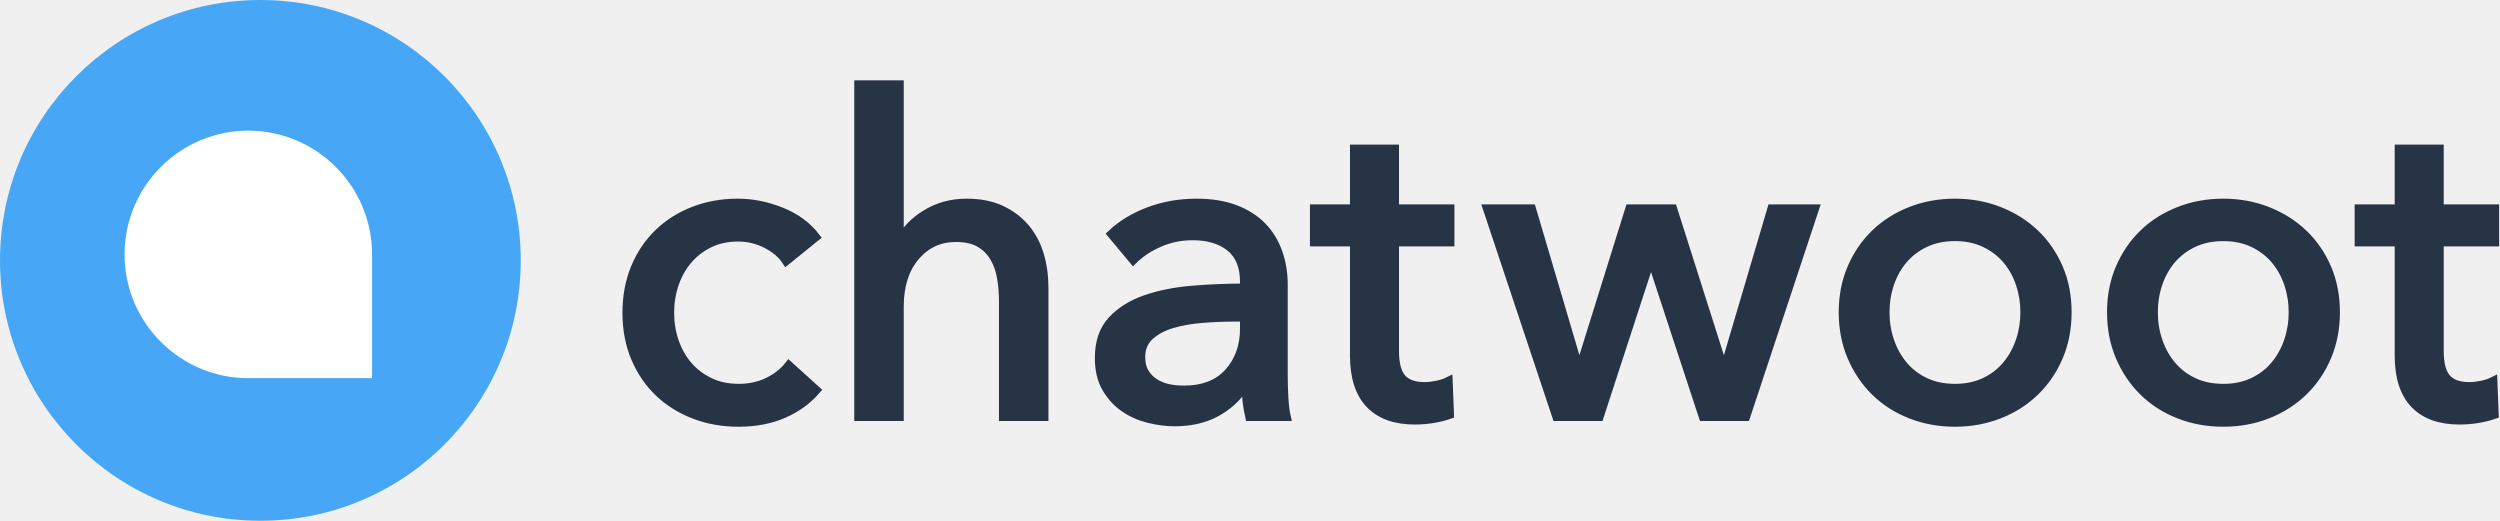
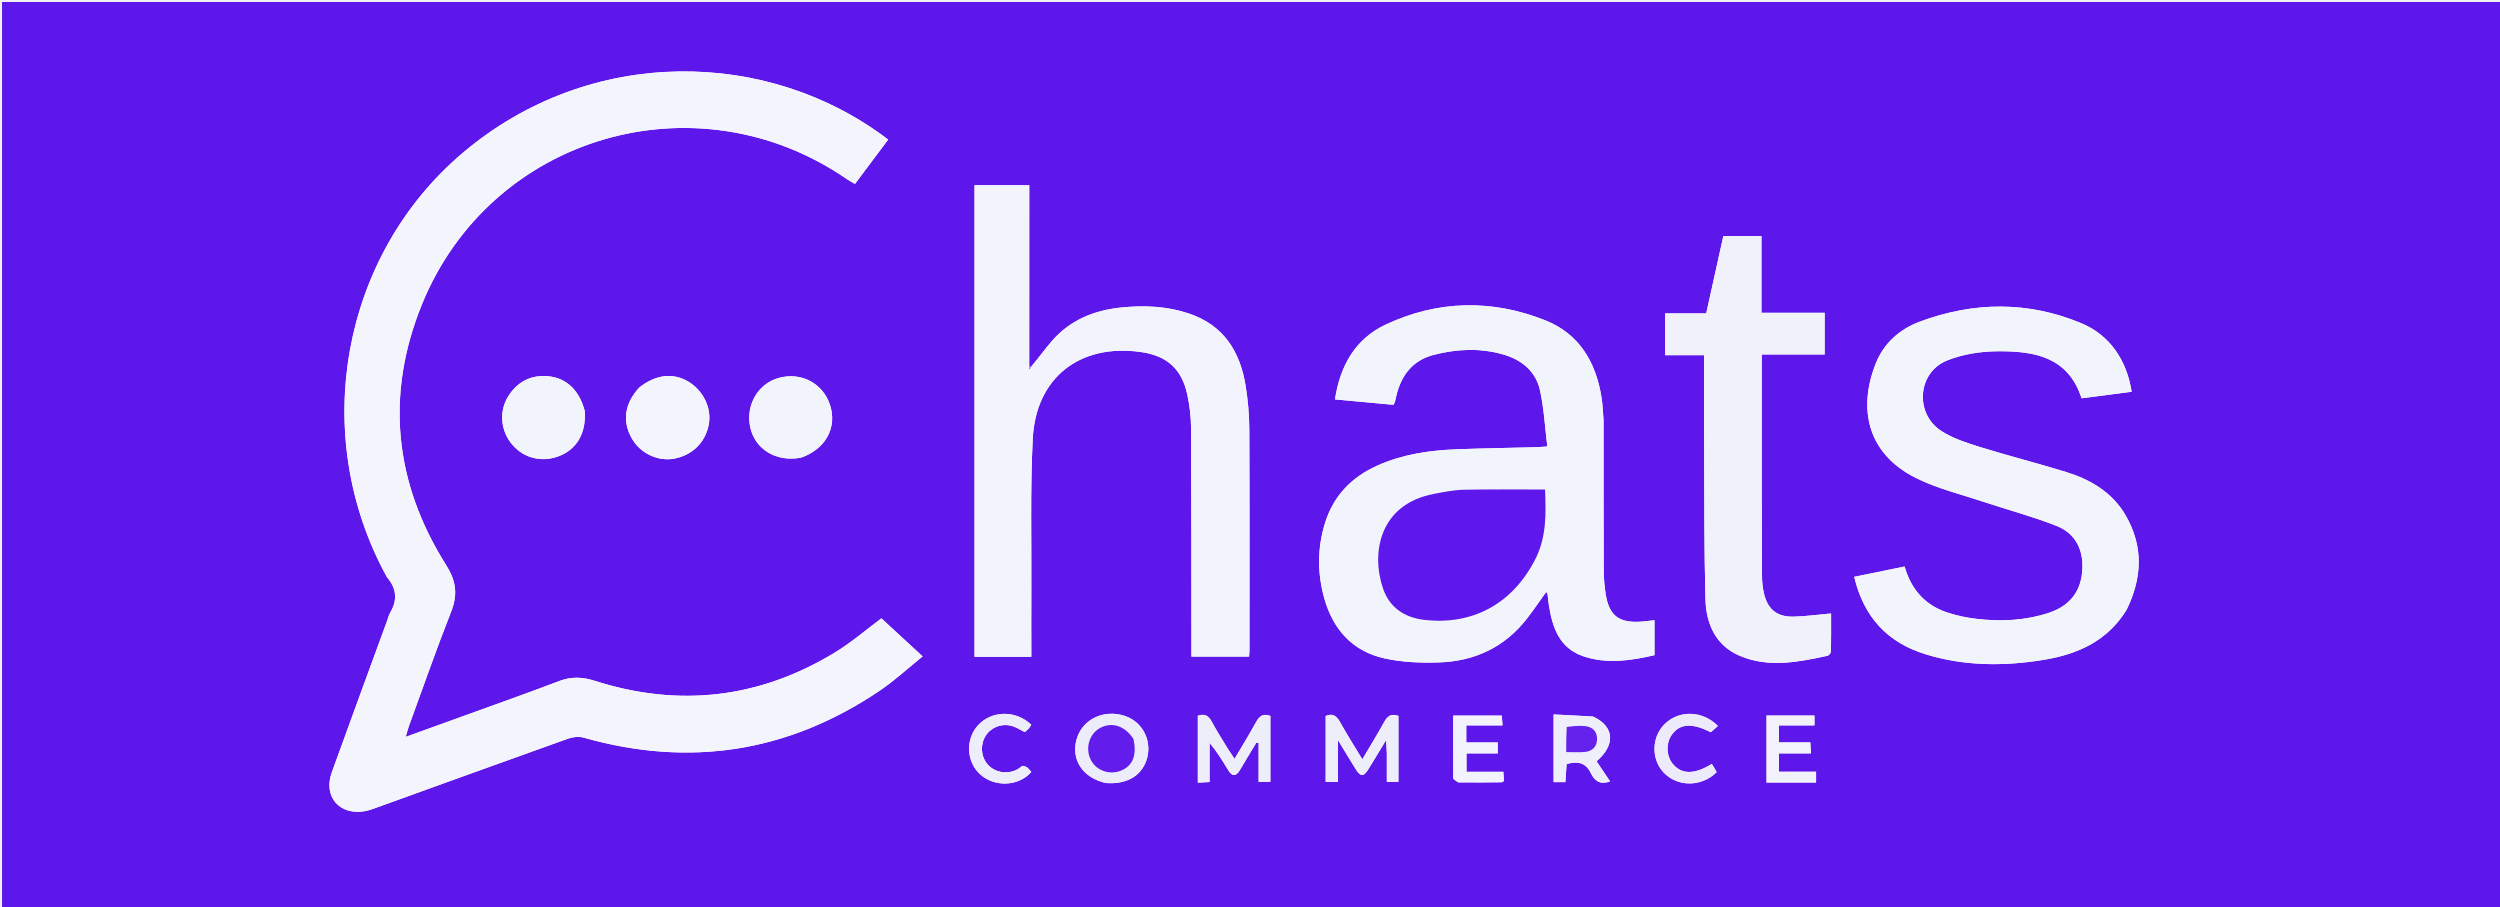
- <svg xmlns="http://www.w3.org/2000/svg" width="2458px" height="512px" viewBox="0 0 2458 512" version="1.1">
-   <g id="Logo" stroke="none" stroke-width="1" fill="none" fill-rule="evenodd">
-     <g id="on_white" fill-rule="nonzero">
-       <g id="woot-log">
-         <circle id="Oval" fill="#47A7F6" cx="256" cy="256" r="256" />
-         <path d="M362.808,368.808 L244.123,368.808 C178.699,368.808 125.457,315.562 125.457,250.122 C125.457,184.703 178.699,131.457 244.124,131.457 C309.565,131.457 362.808,184.703 362.808,250.122 L362.808,368.808 Z" id="Fill-1" stroke="#FFFFFF" stroke-width="6" fill="#FFFFFF" />
-       </g>
-       <path d="M772.982,256.848 C768.658,250.217 762.171,244.667 753.522,240.198 C744.872,235.73 735.647,233.495 725.844,233.495 C715.177,233.495 705.735,235.513 697.518,239.55 C689.302,243.586 682.31,248.992 676.544,255.767 C670.778,262.542 666.381,270.398 663.354,279.336 C660.327,288.273 658.813,297.643 658.813,307.446 C658.813,317.248 660.327,326.618 663.354,335.555 C666.381,344.493 670.778,352.349 676.544,359.124 C682.31,365.899 689.374,371.305 697.735,375.341 C706.095,379.378 715.609,381.396 726.277,381.396 C736.656,381.396 746.098,379.378 754.603,375.341 C763.108,371.305 770.099,365.827 775.577,358.908 L802.822,383.558 C794.173,393.649 783.361,401.505 770.387,407.127 C757.414,412.749 742.71,415.56 726.277,415.56 C710.42,415.56 695.789,412.965 682.382,407.776 C668.976,402.586 657.372,395.307 647.569,385.937 C637.767,376.567 630.055,365.251 624.433,351.989 C618.811,338.727 616,323.879 616,307.446 C616,291.3 618.739,276.597 624.217,263.335 C629.695,250.073 637.335,238.685 647.137,229.171 C656.939,219.657 668.544,212.305 681.95,207.115 C695.356,201.926 709.843,199.331 725.412,199.331 C739.827,199.331 754.17,202.214 768.441,207.98 C782.713,213.746 794.028,222.107 802.389,233.063 L772.982,256.848 Z M885.421,236.09 C890.322,225.999 898.683,217.35 910.504,210.143 C922.324,202.935 935.586,199.331 950.29,199.331 C963.552,199.331 974.94,201.565 984.454,206.034 C993.968,210.503 1001.896,216.485 1008.239,223.981 C1014.582,231.477 1019.267,240.27 1022.294,250.361 C1025.321,260.452 1026.835,271.263 1026.835,282.795 L1026.835,409.938 L986.184,409.938 L986.184,296.634 C986.184,288.273 985.535,280.345 984.238,272.849 C982.94,265.353 980.562,258.722 977.102,252.956 C973.643,247.19 968.958,242.577 963.047,239.117 C957.137,235.658 949.425,233.928 939.911,233.928 C923.766,233.928 910.504,240.054 900.125,252.307 C889.746,264.56 884.556,280.921 884.556,301.391 L884.556,409.938 L843.905,409.938 L843.905,83 L884.556,83 L884.556,236.09 L885.421,236.09 Z M1223.171,277.174 C1223.171,261.893 1218.558,250.577 1209.332,243.226 C1200.106,235.874 1187.853,232.198 1172.573,232.198 C1161.041,232.198 1150.157,234.432 1139.923,238.901 C1129.688,243.37 1121.111,249.064 1114.191,255.983 L1092.568,230.036 C1102.659,220.522 1114.984,213.026 1129.544,207.548 C1144.103,202.07 1159.743,199.331 1176.465,199.331 C1191.169,199.331 1203.926,201.421 1214.738,205.602 C1225.549,209.782 1234.415,215.476 1241.334,222.684 C1248.253,229.892 1253.443,238.396 1256.902,248.199 C1260.362,258.001 1262.092,268.524 1262.092,279.768 L1262.092,369.287 C1262.092,376.206 1262.308,383.486 1262.741,391.126 C1263.173,398.766 1263.966,405.037 1265.119,409.938 L1228.36,409.938 C1226.054,400.136 1224.9,390.333 1224.9,380.531 L1223.603,380.531 C1216.107,391.487 1206.665,399.991 1195.277,406.046 C1183.889,412.1 1170.411,415.128 1154.842,415.128 C1146.77,415.128 1138.337,414.046 1129.544,411.884 C1120.75,409.722 1112.75,406.19 1105.542,401.289 C1098.334,396.388 1092.352,389.901 1087.595,381.828 C1082.838,373.756 1080.46,363.809 1080.46,351.989 C1080.46,336.42 1084.64,324.095 1093.001,315.014 C1101.362,305.932 1112.317,299.013 1125.868,294.256 C1139.418,289.499 1154.698,286.399 1171.708,284.958 C1188.718,283.516 1205.872,282.795 1223.171,282.795 L1223.171,277.174 Z M1213.224,312.203 C1203.133,312.203 1192.682,312.635 1181.871,313.5 C1171.059,314.365 1161.257,316.095 1152.464,318.689 C1143.67,321.284 1136.391,325.176 1130.625,330.366 C1124.859,335.555 1121.976,342.475 1121.976,351.124 C1121.976,357.178 1123.201,362.224 1125.651,366.26 C1128.102,370.296 1131.345,373.612 1135.382,376.206 C1139.418,378.801 1143.887,380.603 1148.788,381.612 C1153.689,382.621 1158.734,383.126 1163.924,383.126 C1182.952,383.126 1197.584,377.432 1207.818,366.044 C1218.053,354.655 1223.171,340.312 1223.171,323.014 L1223.171,312.203 L1213.224,312.203 Z M1425.993,238.252 L1371.504,238.252 L1371.504,345.069 C1371.504,357.467 1373.81,366.332 1378.423,371.666 C1383.036,376.999 1390.388,379.666 1400.478,379.666 C1404.226,379.666 1408.263,379.234 1412.587,378.369 C1416.912,377.504 1420.804,376.206 1424.264,374.477 L1425.561,407.776 C1420.66,409.506 1415.254,410.875 1409.344,411.884 C1403.433,412.893 1397.307,413.398 1390.964,413.398 C1371.648,413.398 1356.872,408.064 1346.637,397.397 C1336.402,386.729 1331.285,370.729 1331.285,349.394 L1331.285,238.252 L1291.931,238.252 L1291.931,204.953 L1331.285,204.953 L1331.285,146.139 L1371.504,146.139 L1371.504,204.953 L1425.993,204.953 L1425.993,238.252 Z M1506.078,204.953 L1552.351,361.503 L1553.216,361.503 L1602.083,204.953 L1644.897,204.953 L1694.629,361.503 L1695.494,361.503 L1741.767,204.953 L1784.581,204.953 L1716.685,409.938 L1674.304,409.938 L1623.706,255.983 L1622.841,255.983 L1572.676,409.938 L1530.295,409.938 L1461.967,204.953 L1506.078,204.953 Z M2032.811,307.013 C2032.811,322.87 2030,337.429 2024.378,350.691 C2018.756,363.953 2010.972,375.413 2001.026,385.072 C1991.079,394.73 1979.331,402.226 1965.78,407.56 C1952.23,412.893 1937.671,415.56 1922.102,415.56 C1906.534,415.56 1891.974,412.893 1878.424,407.56 C1864.873,402.226 1853.197,394.73 1843.395,385.072 C1833.592,375.413 1825.88,363.953 1820.258,350.691 C1814.636,337.429 1811.825,322.87 1811.825,307.013 C1811.825,291.156 1814.636,276.669 1820.258,263.551 C1825.88,250.433 1833.592,239.117 1843.395,229.603 C1853.197,220.089 1864.873,212.665 1878.424,207.332 C1891.974,201.998 1906.534,199.331 1922.102,199.331 C1937.671,199.331 1952.23,201.998 1965.78,207.332 C1979.331,212.665 1991.079,220.089 2001.026,229.603 C2010.972,239.117 2018.756,250.433 2024.378,263.551 C2030,276.669 2032.811,291.156 2032.811,307.013 Z M1990.43,307.013 C1990.43,297.211 1988.917,287.841 1985.89,278.903 C1982.862,269.966 1978.466,262.11 1972.7,255.334 C1966.934,248.559 1959.798,243.154 1951.293,239.117 C1942.788,235.081 1933.058,233.063 1922.102,233.063 C1911.146,233.063 1901.416,235.081 1892.911,239.117 C1884.406,243.154 1877.271,248.559 1871.505,255.334 C1865.738,262.11 1861.342,269.966 1858.315,278.903 C1855.287,287.841 1853.774,297.211 1853.774,307.013 C1853.774,316.816 1855.287,326.185 1858.315,335.123 C1861.342,344.06 1865.738,351.989 1871.505,358.908 C1877.271,365.827 1884.406,371.305 1892.911,375.341 C1901.416,379.378 1911.146,381.396 1922.102,381.396 C1933.058,381.396 1942.788,379.378 1951.293,375.341 C1959.798,371.305 1966.934,365.827 1972.7,358.908 C1978.466,351.989 1982.862,344.06 1985.89,335.123 C1988.917,326.185 1990.43,316.816 1990.43,307.013 Z M2296.611,307.013 C2296.611,322.87 2293.8,337.429 2288.178,350.691 C2282.556,363.953 2274.771,375.413 2264.825,385.072 C2254.878,394.73 2243.13,402.226 2229.58,407.56 C2216.029,412.893 2201.47,415.56 2185.901,415.56 C2170.333,415.56 2155.774,412.893 2142.223,407.56 C2128.673,402.226 2116.996,394.73 2107.194,385.072 C2097.392,375.413 2089.68,363.953 2084.058,350.691 C2078.436,337.429 2075.625,322.87 2075.625,307.013 C2075.625,291.156 2078.436,276.669 2084.058,263.551 C2089.68,250.433 2097.392,239.117 2107.194,229.603 C2116.996,220.089 2128.673,212.665 2142.223,207.332 C2155.774,201.998 2170.333,199.331 2185.901,199.331 C2201.47,199.331 2216.029,201.998 2229.58,207.332 C2243.13,212.665 2254.878,220.089 2264.825,229.603 C2274.771,239.117 2282.556,250.433 2288.178,263.551 C2293.8,276.669 2296.611,291.156 2296.611,307.013 Z M2254.23,307.013 C2254.23,297.211 2252.716,287.841 2249.689,278.903 C2246.662,269.966 2242.265,262.11 2236.499,255.334 C2230.733,248.559 2223.597,243.154 2215.092,239.117 C2206.587,235.081 2196.857,233.063 2185.901,233.063 C2174.946,233.063 2165.215,235.081 2156.71,239.117 C2148.205,243.154 2141.07,248.559 2135.304,255.334 C2129.538,262.11 2125.141,269.966 2122.114,278.903 C2119.087,287.841 2117.573,297.211 2117.573,307.013 C2117.573,316.816 2119.087,326.185 2122.114,335.123 C2125.141,344.06 2129.538,351.989 2135.304,358.908 C2141.07,365.827 2148.205,371.305 2156.71,375.341 C2165.215,379.378 2174.946,381.396 2185.901,381.396 C2196.857,381.396 2206.587,379.378 2215.092,375.341 C2223.597,371.305 2230.733,365.827 2236.499,358.908 C2242.265,351.989 2246.662,344.06 2249.689,335.123 C2252.716,326.185 2254.23,316.816 2254.23,307.013 Z M2453.16,238.252 L2398.671,238.252 L2398.671,345.069 C2398.671,357.467 2400.977,366.332 2405.59,371.666 C2410.203,376.999 2417.554,379.666 2427.645,379.666 C2431.393,379.666 2435.429,379.234 2439.754,378.369 C2444.079,377.504 2447.971,376.206 2451.43,374.477 L2452.728,407.776 C2447.827,409.506 2442.421,410.875 2436.511,411.884 C2430.6,412.893 2424.474,413.398 2418.131,413.398 C2398.815,413.398 2384.039,408.064 2373.804,397.397 C2363.569,386.729 2358.452,370.729 2358.452,349.394 L2358.452,238.252 L2319.098,238.252 L2319.098,204.953 L2358.452,204.953 L2358.452,146.139 L2398.671,146.139 L2398.671,204.953 L2453.16,204.953 L2453.16,238.252 Z" id="chatwoot" stroke="#273445" stroke-width="8" fill="#273444" />
-     </g>
-   </g>
+ <svg xmlns="http://www.w3.org/2000/svg" version="1.1" id="Layer_1" x="0px" y="0px" width="100%" viewBox="0 0 1230 446" enable-background="new 0 0 1230 446" xml:space="preserve">
+   <path fill="#5E17EB" opacity="1" stroke="none" d=" M793,447   C528.667,447 264.833,447 1,447   C1,298.333 1,149.667 1,1   C411,1 821,1 1231,1   C1231,149.667 1231,298.333 1231,447   C1085.167,447 939.333,447 793,447  M506.83,180.835   C506.83,180.835 506.563,180.574 506.399,179.701   C506.399,150.24 506.399,120.78 506.399,91.104   C497.834,91.104 488.755,91.104 479.466,91.104   C479.466,168.594 479.466,245.802 479.466,323.159   C488.861,323.159 497.923,323.159 507.411,323.159   C507.411,312.17 507.364,301.533 507.42,290.898   C507.552,265.904 506.873,240.867 508.113,215.927   C509.61,185.833 531.212,169.049 561.008,173.15   C574.136,174.956 581.444,181.405 584.192,194.359   C585.324,199.7 585.974,205.245 586.003,210.702   C586.192,246.201 586.15,281.7 586.184,317.199   C586.186,319.131 586.184,321.062 586.184,323.063   C596.048,323.063 605.253,323.063 614.537,323.063   C614.624,321.624 614.736,320.633 614.736,319.643   C614.742,283.477 614.827,247.31 614.657,211.145   C614.624,204.177 614.006,197.149 612.931,190.262   C610.259,173.137 602.192,160.008 584.807,154.199   C573.984,150.583 562.841,150.164 551.692,151.286   C538.574,152.606 526.76,157.3 517.81,167.471   C513.998,171.803 510.651,176.544 506.83,180.835  M190.448,284.076   C195.094,289.452 195.674,295.163 192.02,301.33   C191.269,302.596 190.944,304.116 190.431,305.521   C181.352,330.358 172.185,355.163 163.234,380.045   C158.943,391.975 167.053,401.316 179.519,399.085   C181.141,398.794 182.735,398.256 184.292,397.695   C216.05,386.241 247.786,374.725 279.585,363.384   C281.897,362.56 284.855,362.267 287.173,362.924   C339.388,377.733 388.03,370.11 432.96,339.712   C440.161,334.84 446.604,328.847 453.934,322.94   C446.521,316.104 439.937,310.033 433.641,304.228   C426.254,309.704 418.912,316.086 410.716,321.065   C373.579,343.626 334.102,348.187 292.699,334.99   C286.715,333.082 281.219,332.762 275.239,335.036   C259.384,341.064 243.384,346.709 227.437,352.493   C218.446,355.754 209.446,358.989 199.598,362.542   C200.338,360.063 200.715,358.51 201.261,357.019   C208.114,338.276 214.696,319.427 221.997,300.86   C225.307,292.441 224.387,285.757 219.504,278.022   C193.93,237.515 189.587,194.262 207.488,150.018   C241.24,66.594 342.668,37.05 416.804,88.215   C417.969,89.02 419.244,89.665 420.648,90.49   C426.256,82.998 431.614,75.84 436.969,68.686   C378.351,23.861 290.494,21.89 227.504,75.356   C167.987,125.876 151.82,213.778 190.448,284.076  M788.945,206.609   C788.635,202.962 788.545,199.28 787.977,195.674   C785.233,178.264 777.03,164.235 760.233,157.578   C733.967,147.169 707.333,147.669 681.709,159.725   C666.848,166.716 659.347,179.869 656.796,196.509   C666.774,197.431 676.29,198.31 685.585,199.168   C686.008,198.321 686.212,198.039 686.294,197.724   C686.545,196.76 686.742,195.781 686.972,194.811   C689.381,184.65 695.002,177.263 705.431,174.581   C716.889,171.635 728.529,171.096 739.965,174.513   C748.758,177.141 755.62,182.767 757.651,191.914   C759.641,200.875 760.102,210.176 761.277,219.67   C758.411,219.856 756.953,220 755.492,220.038   C742.5,220.378 729.503,220.563 716.518,221.064   C703.14,221.58 689.987,223.537 677.642,229.069   C665.011,234.729 656.082,243.915 651.919,257.302   C648.111,269.55 648.081,281.93 651.509,294.238   C655.823,309.73 665.492,320.512 681.366,323.974   C689.998,325.856 699.154,326.204 708.029,325.908   C725.501,325.326 740.282,318.455 751.217,304.399   C754.508,300.169 757.506,295.712 760.753,291.201   C761.127,291.899 761.379,292.175 761.421,292.479   C761.643,294.127 761.758,295.789 762.009,297.432   C763.708,308.579 767.116,318.869 779.029,322.89   C790.58,326.79 802.257,325.069 814.007,322.344   C814.007,319.109 814.007,316.286 814.007,313.464   C814.007,310.718 814.007,307.972 814.007,305.144   C810.964,305.462 808.658,305.832 806.341,305.921   C796.429,306.305 791.833,302.775 790.107,292.971   C789.333,288.572 789.047,284.037 789.027,279.561   C788.922,255.569 788.971,231.575 788.945,206.609  M1046.386,299.83   C1053.974,284.309 1054.676,268.797 1045.809,253.56   C1039.245,242.279 1028.692,236.004 1016.639,232.269   C1002.668,227.938 988.46,224.372 974.49,220.037   C967.876,217.985 961.013,215.801 955.252,212.126   C941.886,203.601 943.31,183.273 957.955,177.351   C965.74,174.202 974.738,172.853 983.197,172.822   C1000.749,172.756 1017.542,175.464 1024.127,195.966   C1032.368,194.89 1040.566,193.819 1048.772,192.748   C1046.373,177.144 1037.906,164.801 1024.008,159.021   C997.796,148.12 971.107,148.392 944.645,158.211   C934.654,161.919 926.804,168.838 922.803,178.992   C913.891,201.603 919.073,223.451 942.681,235.194   C953.141,240.397 964.808,243.202 975.983,246.929   C987.943,250.917 1000.198,254.13 1011.89,258.774   C1020.934,262.366 1025.024,270.217 1024.531,280.049   C1023.986,290.9 1018.402,298.071 1008.119,301.486   C996.528,305.336 984.589,305.89 972.577,304.496   C967.654,303.924 962.693,302.895 957.994,301.336   C947.136,297.734 940.274,289.999 937.06,278.73   C928.588,280.465 920.547,282.112 912.27,283.807   C917,303.659 928.634,316.135 947.399,321.908   C966.611,327.818 986.259,327.84 1005.779,324.594   C1022.075,321.884 1036.805,315.499 1046.386,299.83  M866.785,236.5   C866.785,215.933 866.785,195.365 866.785,174.413   C877.602,174.413 887.56,174.413 897.731,174.413   C897.731,167.465 897.731,160.915 897.731,153.897   C887.366,153.897 877.284,153.897 866.632,153.897   C866.632,141.043 866.632,128.649 866.632,116.191   C860.094,116.191 854.142,116.191 847.872,116.191   C845.089,128.758 842.333,141.205 839.46,154.176   C832.51,154.176 825.783,154.176 819.231,154.176   C819.231,161.216 819.231,167.646 819.231,174.769   C825.741,174.769 831.963,174.769 838.427,174.769   C838.427,189.956 838.37,204.439 838.44,218.921   C838.562,244.238 838.402,269.565 839.088,294.868   C839.415,306.914 844.071,317.645 856.026,322.691   C870.242,328.691 884.825,325.738 899.212,322.604   C899.896,322.455 900.811,321.231 900.827,320.491   C900.956,314.235 900.9,307.975 900.9,301.825   C894.306,302.411 888.362,303.254 882.401,303.392   C874.271,303.581 869.655,299.775 867.848,291.885   C867.258,289.311 866.94,286.619 866.921,283.978   C866.806,268.486 866.817,252.993 866.785,236.5  M394.38,225.1   C406.245,220.876 411.957,210.336 408.375,199.274   C404.889,188.51 394.056,182.839 382.982,185.983   C372.795,188.875 366.729,199.544 369.142,210.325   C371.562,221.134 381.935,227.49 394.38,225.1  M287.697,202.139   C285.098,192.216 278.902,186.037 269.87,185.13   C261.351,184.274 254.599,187.753 250.036,194.998   C245.407,202.349 246.313,212.046 251.977,218.696   C257.751,225.477 266.593,227.665 275.034,224.402   C283.752,221.032 288.345,213.339 287.697,202.139  M314.333,190.83   C307.31,198.603 306.079,207.124 310.764,215.54   C314.933,223.027 323.671,227.204 331.86,225.624   C340.745,223.91 347.134,217.519 348.73,208.75   C350.193,200.71 345.961,192.01 338.459,187.636   C331.027,183.303 322.557,184.269 314.333,190.83  M604.067,368.341   C601.412,363.914 598.579,359.583 596.166,355.029   C594.549,351.976 592.518,351.013 589.327,352.172   C589.327,363.111 589.327,373.986 589.327,385.067   C591.319,384.963 592.926,384.879 595.118,384.764   C595.118,378.156 595.118,371.819 595.118,365.483   C598.755,369.852 601.525,374.355 604.265,378.875   C606.254,382.154 608.107,382.133 610.058,378.807   C612.712,374.285 615.46,369.819 618.168,365.328   C618.524,365.409 618.879,365.49 619.235,365.571   C619.235,371.93 619.235,378.29 619.235,384.681   C621.613,384.681 623.342,384.681 625.027,384.681   C625.027,373.585 625.027,362.824 625.027,352.23   C621.345,350.856 619.556,352.422 617.976,355.3   C614.701,361.266 611.111,367.058 607.393,373.36   C606.244,371.661 605.335,370.316 604.067,368.341  M682.319,370.793   C682.319,375.416 682.319,380.038 682.319,384.663   C684.644,384.663 686.364,384.663 688.022,384.663   C688.022,373.559 688.022,362.81 688.022,352.228   C684.336,350.859 682.551,352.43 680.974,355.303   C677.7,361.267 674.113,367.059 670.266,373.58   C666.395,367.167 662.651,361.316 659.292,355.252   C657.553,352.114 655.581,350.814 652.225,352.276   C652.225,363.149 652.225,373.909 652.225,384.663   C654.217,384.663 655.931,384.663 658.262,384.663   C658.262,378.038 658.262,371.749 658.262,364.103   C661.741,369.797 664.384,374.217 667.124,378.578   C669.397,382.196 670.876,382.212 673.107,378.644   C675.866,374.231 678.528,369.757 681.968,364.097   C682.145,367.04 682.231,368.466 682.319,370.793  M544.165,385.261   C553.926,386.034 561.14,382.075 563.921,374.419   C567.262,365.216 562.531,355.25 553.384,352.224   C543.064,348.808 532.544,353.876 529.72,363.624   C526.832,373.591 532.535,382.581 544.165,385.261  M783.665,352.481   C777.253,352.156 770.84,351.83 764.371,351.502   C764.371,363.124 764.371,373.889 764.371,384.811   C766.428,384.811 768.206,384.811 770.16,384.811   C770.375,381.702 770.578,378.778 770.774,375.949   C776.217,374.3 780.205,375.235 782.686,380.369   C784.513,384.149 787.251,386.304 792.141,384.423   C789.873,381.047 787.687,377.792 785.517,374.562   C794.884,366.441 794.37,357.574 783.665,352.481  M714.99,383.238   C715.947,383.826 716.897,384.909 717.864,384.924   C724.852,385.036 731.843,384.938 738.833,384.877   C739.115,384.874 739.394,384.57 739.944,384.248   C739.861,382.982 739.77,381.585 739.648,379.72   C733.406,379.72 727.489,379.72 721.509,379.72   C721.509,376.509 721.509,373.8 721.509,370.681   C726.836,370.681 731.786,370.681 736.896,370.681   C736.896,368.827 736.896,367.392 736.896,365.307   C731.596,365.307 726.536,365.307 721.414,365.307   C721.414,362.242 721.414,359.831 721.414,356.888   C727.426,356.888 733.17,356.888 739.232,356.888   C739.096,354.925 739,353.524 738.9,352.087   C730.8,352.087 723.076,352.087 714.969,352.087   C714.969,362.365 714.969,372.322 714.99,383.238  M884.44,385.009   C887.392,385.009 890.344,385.009 893.508,385.009   C893.508,383.123 893.508,381.74 893.508,379.688   C887.227,379.688 881.194,379.688 875.246,379.688   C875.246,376.415 875.246,373.822 875.246,370.684   C880.575,370.684 885.632,370.684 890.993,370.684   C890.88,368.694 890.799,367.279 890.685,365.275   C885.333,365.275 880.285,365.275 875.225,365.275   C875.225,362.244 875.225,359.826 875.225,356.911   C881.206,356.911 886.939,356.911 892.722,356.911   C892.722,354.992 892.722,353.593 892.722,352.032   C884.723,352.032 876.999,352.032 869.135,352.032   C869.135,363.126 869.135,373.944 869.135,385.009   C874.184,385.009 878.822,385.009 884.44,385.009  M844.605,379.71   C843.742,378.316 842.88,376.922 842.211,375.841   C833.644,381.132 827.628,380.99 823.321,376.229   C819.801,372.339 819.469,365.696 822.579,361.422   C826.527,355.997 832.413,355.564 841.722,360.268   C842.809,359.304 844.01,358.238 845.209,357.175   C837.578,349.493 826.142,349.313 819.091,356.18   C812.537,362.564 812.278,373.476 818.524,380.082   C825.268,387.213 836.99,387.349 844.605,379.71  M502.862,376.929   C501.897,377.571 500.996,378.349 499.957,378.83   C495.018,381.117 489.173,379.91 485.844,376   C482.574,372.16 482.197,366.43 484.927,362.036   C487.541,357.827 492.932,355.715 498.03,357.235   C500.173,357.874 502.117,359.185 504.171,360.201   C504.93,359.527 505.605,359.032 506.146,358.419   C506.644,357.853 506.999,357.16 507.384,356.573   C499.713,349.307 488.04,349.492 481.26,356.756   C474.931,363.537 475.385,374.787 482.239,380.986   C489.352,387.42 501.117,386.967 507.418,379.799   C506.81,379.116 506.245,378.322 505.522,377.718   C504.916,377.212 504.126,376.926 502.862,376.929  z" />
+   <path fill="#F3F4FC" opacity="1" stroke="none" d=" M190.258,283.761   C151.82,213.778 167.987,125.876 227.504,75.356   C290.494,21.89 378.351,23.861 436.969,68.686   C431.614,75.84 426.256,82.998 420.648,90.49   C419.244,89.665 417.969,89.02 416.804,88.215   C342.668,37.05 241.24,66.594 207.488,150.018   C189.587,194.262 193.93,237.515 219.504,278.022   C224.387,285.757 225.307,292.441 221.997,300.86   C214.696,319.427 208.114,338.276 201.261,357.019   C200.715,358.51 200.338,360.063 199.598,362.542   C209.446,358.989 218.446,355.754 227.437,352.493   C243.384,346.709 259.384,341.064 275.239,335.036   C281.219,332.762 286.715,333.082 292.699,334.99   C334.102,348.187 373.579,343.626 410.716,321.065   C418.912,316.086 426.254,309.704 433.641,304.228   C439.937,310.033 446.521,316.104 453.934,322.94   C446.604,328.847 440.161,334.84 432.96,339.712   C388.03,370.11 339.388,377.733 287.173,362.924   C284.855,362.267 281.897,362.56 279.585,363.384   C247.786,374.725 216.05,386.241 184.292,397.695   C182.735,398.256 181.141,398.794 179.519,399.085   C167.053,401.316 158.943,391.975 163.234,380.045   C172.185,355.163 181.352,330.358 190.431,305.521   C190.944,304.116 191.269,302.596 192.02,301.33   C195.674,295.163 195.094,289.452 190.258,283.761  z" />
+   <path fill="#F2F4FC" opacity="1" stroke="none" d=" M788.956,207.096   C788.971,231.575 788.922,255.569 789.027,279.561   C789.047,284.037 789.333,288.572 790.107,292.971   C791.833,302.775 796.429,306.305 806.341,305.921   C808.658,305.832 810.964,305.462 814.007,305.144   C814.007,307.972 814.007,310.718 814.007,313.464   C814.007,316.286 814.007,319.109 814.007,322.344   C802.257,325.069 790.58,326.79 779.029,322.89   C767.116,318.869 763.708,308.579 762.009,297.432   C761.758,295.789 761.643,294.127 761.421,292.479   C761.379,292.175 761.127,291.899 760.753,291.201   C757.506,295.712 754.508,300.169 751.217,304.399   C740.282,318.455 725.501,325.326 708.029,325.908   C699.154,326.204 689.998,325.856 681.366,323.974   C665.492,320.512 655.823,309.73 651.509,294.238   C648.081,281.93 648.111,269.55 651.919,257.302   C656.082,243.915 665.011,234.729 677.642,229.069   C689.987,223.537 703.14,221.58 716.518,221.064   C729.503,220.563 742.5,220.378 755.492,220.038   C756.953,220 758.411,219.856 761.277,219.67   C760.102,210.176 759.641,200.875 757.651,191.914   C755.62,182.767 748.758,177.141 739.965,174.513   C728.529,171.096 716.889,171.635 705.431,174.581   C695.002,177.263 689.381,184.65 686.972,194.811   C686.742,195.781 686.545,196.76 686.294,197.724   C686.212,198.039 686.008,198.321 685.585,199.168   C676.29,198.31 666.774,197.431 656.796,196.509   C659.347,179.869 666.848,166.716 681.709,159.725   C707.333,147.669 733.967,147.169 760.233,157.578   C777.03,164.235 785.233,178.264 787.977,195.674   C788.545,199.28 788.635,202.962 788.956,207.096  M755.108,275.553   C761.123,264.345 760.582,252.309 760.16,240.859   C746.445,240.859 733.316,240.67 720.197,240.957   C715.246,241.065 710.282,242.081 705.388,243.016   C678.925,248.071 674.351,271.723 680.478,289.621   C683.612,298.776 690.865,303.749 700.337,304.916   C724.03,307.836 743.704,297.372 755.108,275.553  z" />
+   <path fill="#F2F3FC" opacity="1" stroke="none" d=" M507.093,181.099   C510.651,176.544 513.998,171.803 517.81,167.471   C526.76,157.3 538.574,152.606 551.692,151.286   C562.841,150.164 573.984,150.583 584.807,154.199   C602.192,160.008 610.259,173.137 612.931,190.262   C614.006,197.149 614.624,204.177 614.657,211.145   C614.827,247.31 614.742,283.477 614.736,319.643   C614.736,320.633 614.624,321.624 614.537,323.063   C605.253,323.063 596.048,323.063 586.184,323.063   C586.184,321.062 586.186,319.131 586.184,317.199   C586.15,281.7 586.192,246.201 586.003,210.702   C585.974,205.245 585.324,199.7 584.192,194.359   C581.444,181.405 574.136,174.956 561.008,173.15   C531.212,169.049 509.61,185.833 508.113,215.927   C506.873,240.867 507.552,265.904 507.42,290.898   C507.364,301.533 507.411,312.17 507.411,323.159   C497.923,323.159 488.861,323.159 479.466,323.159   C479.466,245.802 479.466,168.594 479.466,91.104   C488.755,91.104 497.834,91.104 506.399,91.104   C506.399,120.78 506.399,150.24 506.358,180.328   C506.405,181.224 506.493,181.492 506.581,181.76   C506.752,181.54 506.923,181.32 507.093,181.099  z" />
+   <path fill="#F2F4FC" opacity="1" stroke="none" d=" M1046.207,300.151   C1036.805,315.499 1022.075,321.884 1005.779,324.594   C986.259,327.84 966.611,327.818 947.399,321.908   C928.634,316.135 917,303.659 912.27,283.807   C920.547,282.112 928.588,280.465 937.06,278.73   C940.274,289.999 947.136,297.734 957.994,301.336   C962.693,302.895 967.654,303.924 972.577,304.496   C984.589,305.89 996.528,305.336 1008.119,301.486   C1018.402,298.071 1023.986,290.9 1024.531,280.049   C1025.024,270.217 1020.934,262.366 1011.89,258.774   C1000.198,254.13 987.943,250.917 975.983,246.929   C964.808,243.202 953.141,240.397 942.681,235.194   C919.073,223.451 913.891,201.603 922.803,178.992   C926.804,168.838 934.654,161.919 944.645,158.211   C971.107,148.392 997.796,148.12 1024.008,159.021   C1037.906,164.801 1046.373,177.144 1048.772,192.748   C1040.566,193.819 1032.368,194.89 1024.127,195.966   C1017.542,175.464 1000.749,172.756 983.197,172.822   C974.738,172.853 965.74,174.202 957.955,177.351   C943.31,183.273 941.886,203.601 955.252,212.126   C961.013,215.801 967.876,217.985 974.49,220.037   C988.46,224.372 1002.668,227.938 1016.639,232.269   C1028.692,236.004 1039.245,242.279 1045.809,253.56   C1054.676,268.797 1053.974,284.309 1046.207,300.151  z" />
+   <path fill="#F1F1FC" opacity="1" stroke="none" d=" M866.785,237   C866.817,252.993 866.806,268.486 866.921,283.978   C866.94,286.619 867.258,289.311 867.848,291.885   C869.655,299.775 874.271,303.581 882.401,303.392   C888.362,303.254 894.306,302.411 900.9,301.825   C900.9,307.975 900.956,314.235 900.827,320.491   C900.811,321.231 899.896,322.455 899.212,322.604   C884.825,325.738 870.242,328.691 856.026,322.691   C844.071,317.645 839.415,306.914 839.088,294.868   C838.402,269.565 838.562,244.238 838.44,218.921   C838.37,204.439 838.427,189.956 838.427,174.769   C831.963,174.769 825.741,174.769 819.231,174.769   C819.231,167.646 819.231,161.216 819.231,154.176   C825.783,154.176 832.51,154.176 839.46,154.176   C842.333,141.205 845.089,128.758 847.872,116.191   C854.142,116.191 860.094,116.191 866.632,116.191   C866.632,128.649 866.632,141.043 866.632,153.897   C877.284,153.897 887.366,153.897 897.731,153.897   C897.731,160.915 897.731,167.465 897.731,174.413   C887.56,174.413 877.602,174.413 866.785,174.413   C866.785,195.365 866.785,215.933 866.785,237  z" />
+   <path fill="#F2F4FC" opacity="1" stroke="none" d=" M393.981,225.2   C381.935,227.49 371.562,221.134 369.142,210.325   C366.729,199.544 372.795,188.875 382.982,185.983   C394.056,182.839 404.889,188.51 408.375,199.274   C411.957,210.336 406.245,220.876 393.981,225.2  z" />
+   <path fill="#F2F4FC" opacity="1" stroke="none" d=" M287.764,202.555   C288.345,213.339 283.752,221.032 275.034,224.402   C266.593,227.665 257.751,225.477 251.977,218.696   C246.313,212.046 245.407,202.349 250.036,194.998   C254.599,187.753 261.351,184.274 269.87,185.13   C278.902,186.037 285.098,192.216 287.764,202.555  z" />
+   <path fill="#F3F4FC" opacity="1" stroke="none" d=" M314.596,190.579   C322.557,184.269 331.027,183.303 338.459,187.636   C345.961,192.01 350.193,200.71 348.73,208.75   C347.134,217.519 340.745,223.91 331.86,225.624   C323.671,227.204 314.933,223.027 310.764,215.54   C306.079,207.124 307.31,198.603 314.596,190.579  z" />
+   <path fill="#EEEEFB" opacity="1" stroke="none" d=" M604.246,368.656   C605.335,370.316 606.244,371.661 607.393,373.36   C611.111,367.058 614.701,361.266 617.976,355.3   C619.556,352.422 621.345,350.856 625.027,352.23   C625.027,362.824 625.027,373.585 625.027,384.681   C623.342,384.681 621.613,384.681 619.235,384.681   C619.235,378.29 619.235,371.93 619.235,365.571   C618.879,365.49 618.524,365.409 618.168,365.328   C615.46,369.819 612.712,374.285 610.058,378.807   C608.107,382.133 606.254,382.154 604.265,378.875   C601.525,374.355 598.755,369.852 595.118,365.483   C595.118,371.819 595.118,378.156 595.118,384.764   C592.926,384.879 591.319,384.963 589.327,385.067   C589.327,373.986 589.327,363.111 589.327,352.172   C592.518,351.013 594.549,351.976 596.166,355.029   C598.579,359.583 601.412,363.914 604.246,368.656  z" />
+   <path fill="#EEEEFB" opacity="1" stroke="none" d=" M682.318,370.342   C682.231,368.466 682.145,367.04 681.968,364.097   C678.528,369.757 675.866,374.231 673.107,378.644   C670.876,382.212 669.397,382.196 667.124,378.578   C664.384,374.217 661.741,369.797 658.262,364.103   C658.262,371.749 658.262,378.038 658.262,384.663   C655.931,384.663 654.217,384.663 652.225,384.663   C652.225,373.909 652.225,363.149 652.225,352.276   C655.581,350.814 657.553,352.114 659.292,355.252   C662.651,361.316 666.395,367.167 670.266,373.58   C674.113,367.059 677.7,361.267 680.974,355.303   C682.551,352.43 684.336,350.859 688.022,352.228   C688.022,362.81 688.022,373.559 688.022,384.663   C686.364,384.663 684.644,384.663 682.319,384.663   C682.319,380.038 682.319,375.416 682.318,370.342  z" />
+   <path fill="#EDECFB" opacity="1" stroke="none" d=" M543.766,385.198   C532.535,382.581 526.832,373.591 529.72,363.624   C532.544,353.876 543.064,348.808 553.384,352.224   C562.531,355.25 567.262,365.216 563.921,374.419   C561.14,382.075 553.926,386.034 543.766,385.198  M557.503,363.256   C553.357,356.905 546.748,354.948 540.936,358.35   C535.704,361.413 533.837,368.471 536.786,374.045   C539.644,379.451 546.535,381.578 552.268,378.824   C557.467,376.327 559.372,371.238 557.503,363.256  z" />
+   <path fill="#EFEFFB" opacity="1" stroke="none" d=" M784.036,352.634   C794.37,357.574 794.884,366.441 785.517,374.562   C787.687,377.792 789.873,381.047 792.141,384.423   C787.251,386.304 784.513,384.149 782.686,380.369   C780.205,375.235 776.217,374.3 770.774,375.949   C770.578,378.778 770.375,381.702 770.16,384.811   C768.206,384.811 766.428,384.811 764.371,384.811   C764.371,373.889 764.371,363.124 764.371,351.502   C770.84,351.83 777.253,352.156 784.036,352.634  M770.578,358.053   C770.578,361.965 770.578,365.877 770.578,370.029   C773.931,370.029 776.747,370.208 779.531,369.986   C783.361,369.68 785.705,367.489 785.752,363.567   C785.796,359.839 783.477,357.662 779.968,357.255   C777.043,356.916 774.039,357.258 770.578,358.053  z" />
+   <path fill="#F2F3FC" opacity="1" stroke="none" d=" M714.979,382.758   C714.969,372.322 714.969,362.365 714.969,352.087   C723.076,352.087 730.8,352.087 738.9,352.087   C739,353.524 739.096,354.925 739.232,356.888   C733.17,356.888 727.426,356.888 721.414,356.888   C721.414,359.831 721.414,362.242 721.414,365.307   C726.536,365.307 731.596,365.307 736.896,365.307   C736.896,367.392 736.896,368.827 736.896,370.681   C731.786,370.681 726.836,370.681 721.509,370.681   C721.509,373.8 721.509,376.509 721.509,379.72   C727.489,379.72 733.406,379.72 739.648,379.72   C739.77,381.585 739.861,382.982 739.944,384.248   C739.394,384.57 739.115,384.874 738.833,384.877   C731.843,384.938 724.852,385.036 717.864,384.924   C716.897,384.909 715.947,383.826 714.979,382.758  z" />
+   <path fill="#F1F2FC" opacity="1" stroke="none" d=" M883.95,385.009   C878.822,385.009 874.184,385.009 869.135,385.009   C869.135,373.944 869.135,363.126 869.135,352.032   C876.999,352.032 884.723,352.032 892.722,352.032   C892.722,353.593 892.722,354.992 892.722,356.911   C886.939,356.911 881.206,356.911 875.225,356.911   C875.225,359.826 875.225,362.244 875.225,365.275   C880.285,365.275 885.333,365.275 890.685,365.275   C890.799,367.279 890.88,368.694 890.993,370.684   C885.632,370.684 880.575,370.684 875.246,370.684   C875.246,373.822 875.246,376.415 875.246,379.688   C881.194,379.688 887.227,379.688 893.508,379.688   C893.508,381.74 893.508,383.123 893.508,385.009   C890.344,385.009 887.392,385.009 883.95,385.009  z" />
+   <path fill="#ECEAFB" opacity="1" stroke="none" d=" M844.565,380.047   C836.99,387.349 825.268,387.213 818.524,380.082   C812.278,373.476 812.537,362.564 819.091,356.18   C826.142,349.313 837.578,349.493 845.209,357.175   C844.01,358.238 842.809,359.304 841.722,360.268   C832.413,355.564 826.527,355.997 822.579,361.422   C819.469,365.696 819.801,372.339 823.321,376.229   C827.628,380.99 833.644,381.132 842.211,375.841   C842.88,376.922 843.742,378.316 844.565,380.047  z" />
+   <path fill="#EEEDFB" opacity="1" stroke="none" d=" M503.14,376.736   C504.126,376.926 504.916,377.212 505.522,377.718   C506.245,378.322 506.81,379.116 507.418,379.799   C501.117,386.967 489.352,387.42 482.239,380.986   C475.385,374.787 474.931,363.537 481.26,356.756   C488.04,349.492 499.713,349.307 507.384,356.573   C506.999,357.16 506.644,357.853 506.146,358.419   C505.605,359.032 504.93,359.527 504.171,360.201   C502.117,359.185 500.173,357.874 498.03,357.235   C492.932,355.715 487.541,357.827 484.927,362.036   C482.197,366.43 482.574,372.16 485.844,376   C489.173,379.91 495.018,381.117 499.957,378.83   C500.996,378.349 501.897,377.571 503.14,376.736  z" />
+   <path fill="#5F18EB" opacity="1" stroke="none" d=" M754.97,275.9   C743.704,297.372 724.03,307.836 700.337,304.916   C690.865,303.749 683.612,298.776 680.478,289.621   C674.351,271.723 678.925,248.071 705.388,243.016   C710.282,242.081 715.246,241.065 720.197,240.957   C733.316,240.67 746.445,240.859 760.16,240.859   C760.582,252.309 761.123,264.345 754.97,275.9  z" />
+   <path fill="#5E17EB" opacity="1" stroke="none" d=" M506.962,180.967   C506.923,181.32 506.752,181.54 506.581,181.76   C506.493,181.492 506.405,181.224 506.44,180.765   C506.563,180.574 506.83,180.835 506.962,180.967  z" />
+   <path fill="#621CEB" opacity="1" stroke="none" d=" M557.669,363.603   C559.372,371.238 557.467,376.327 552.268,378.824   C546.535,381.578 539.644,379.451 536.786,374.045   C533.837,368.471 535.704,361.413 540.936,358.35   C546.748,354.948 553.357,356.905 557.669,363.603  z" />
+   <path fill="#6522EC" opacity="1" stroke="none" d=" M770.824,357.676   C774.039,357.258 777.043,356.916 779.968,357.255   C783.477,357.662 785.796,359.839 785.752,363.567   C785.705,367.489 783.361,369.68 779.531,369.986   C776.747,370.208 773.931,370.029 770.578,370.029   C770.578,365.877 770.578,361.965 770.824,357.676  z" />
</svg>
